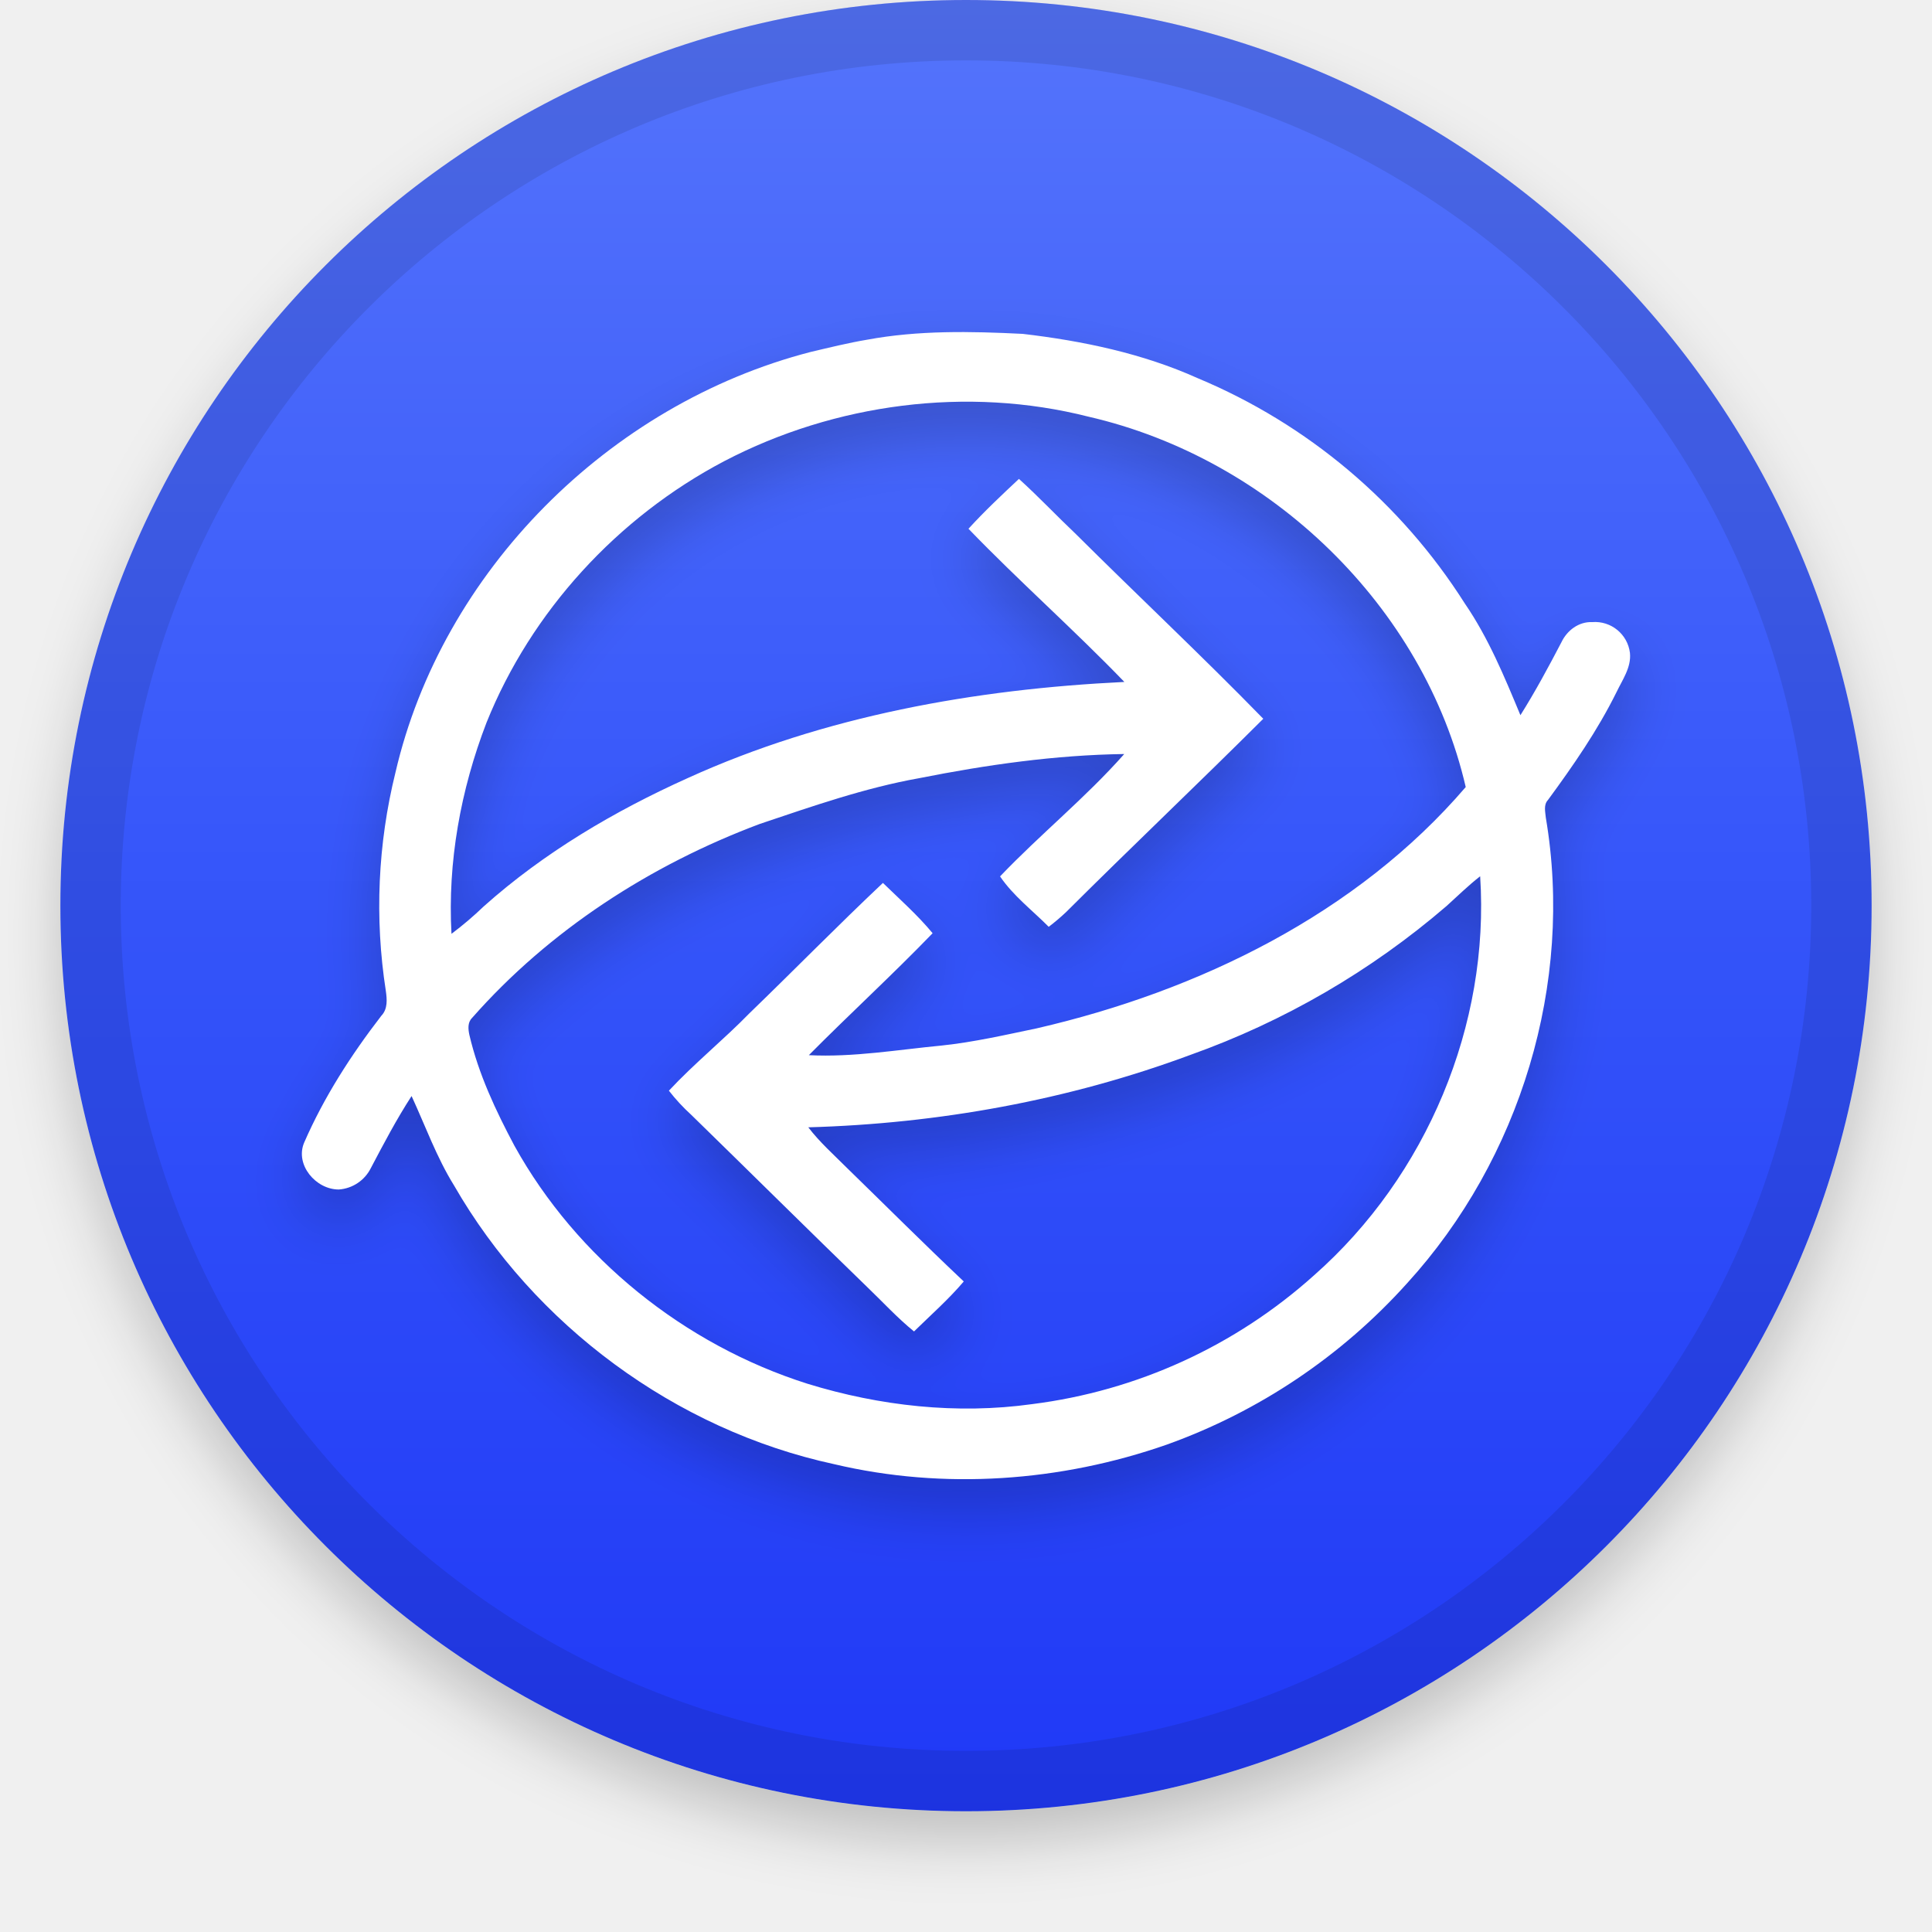
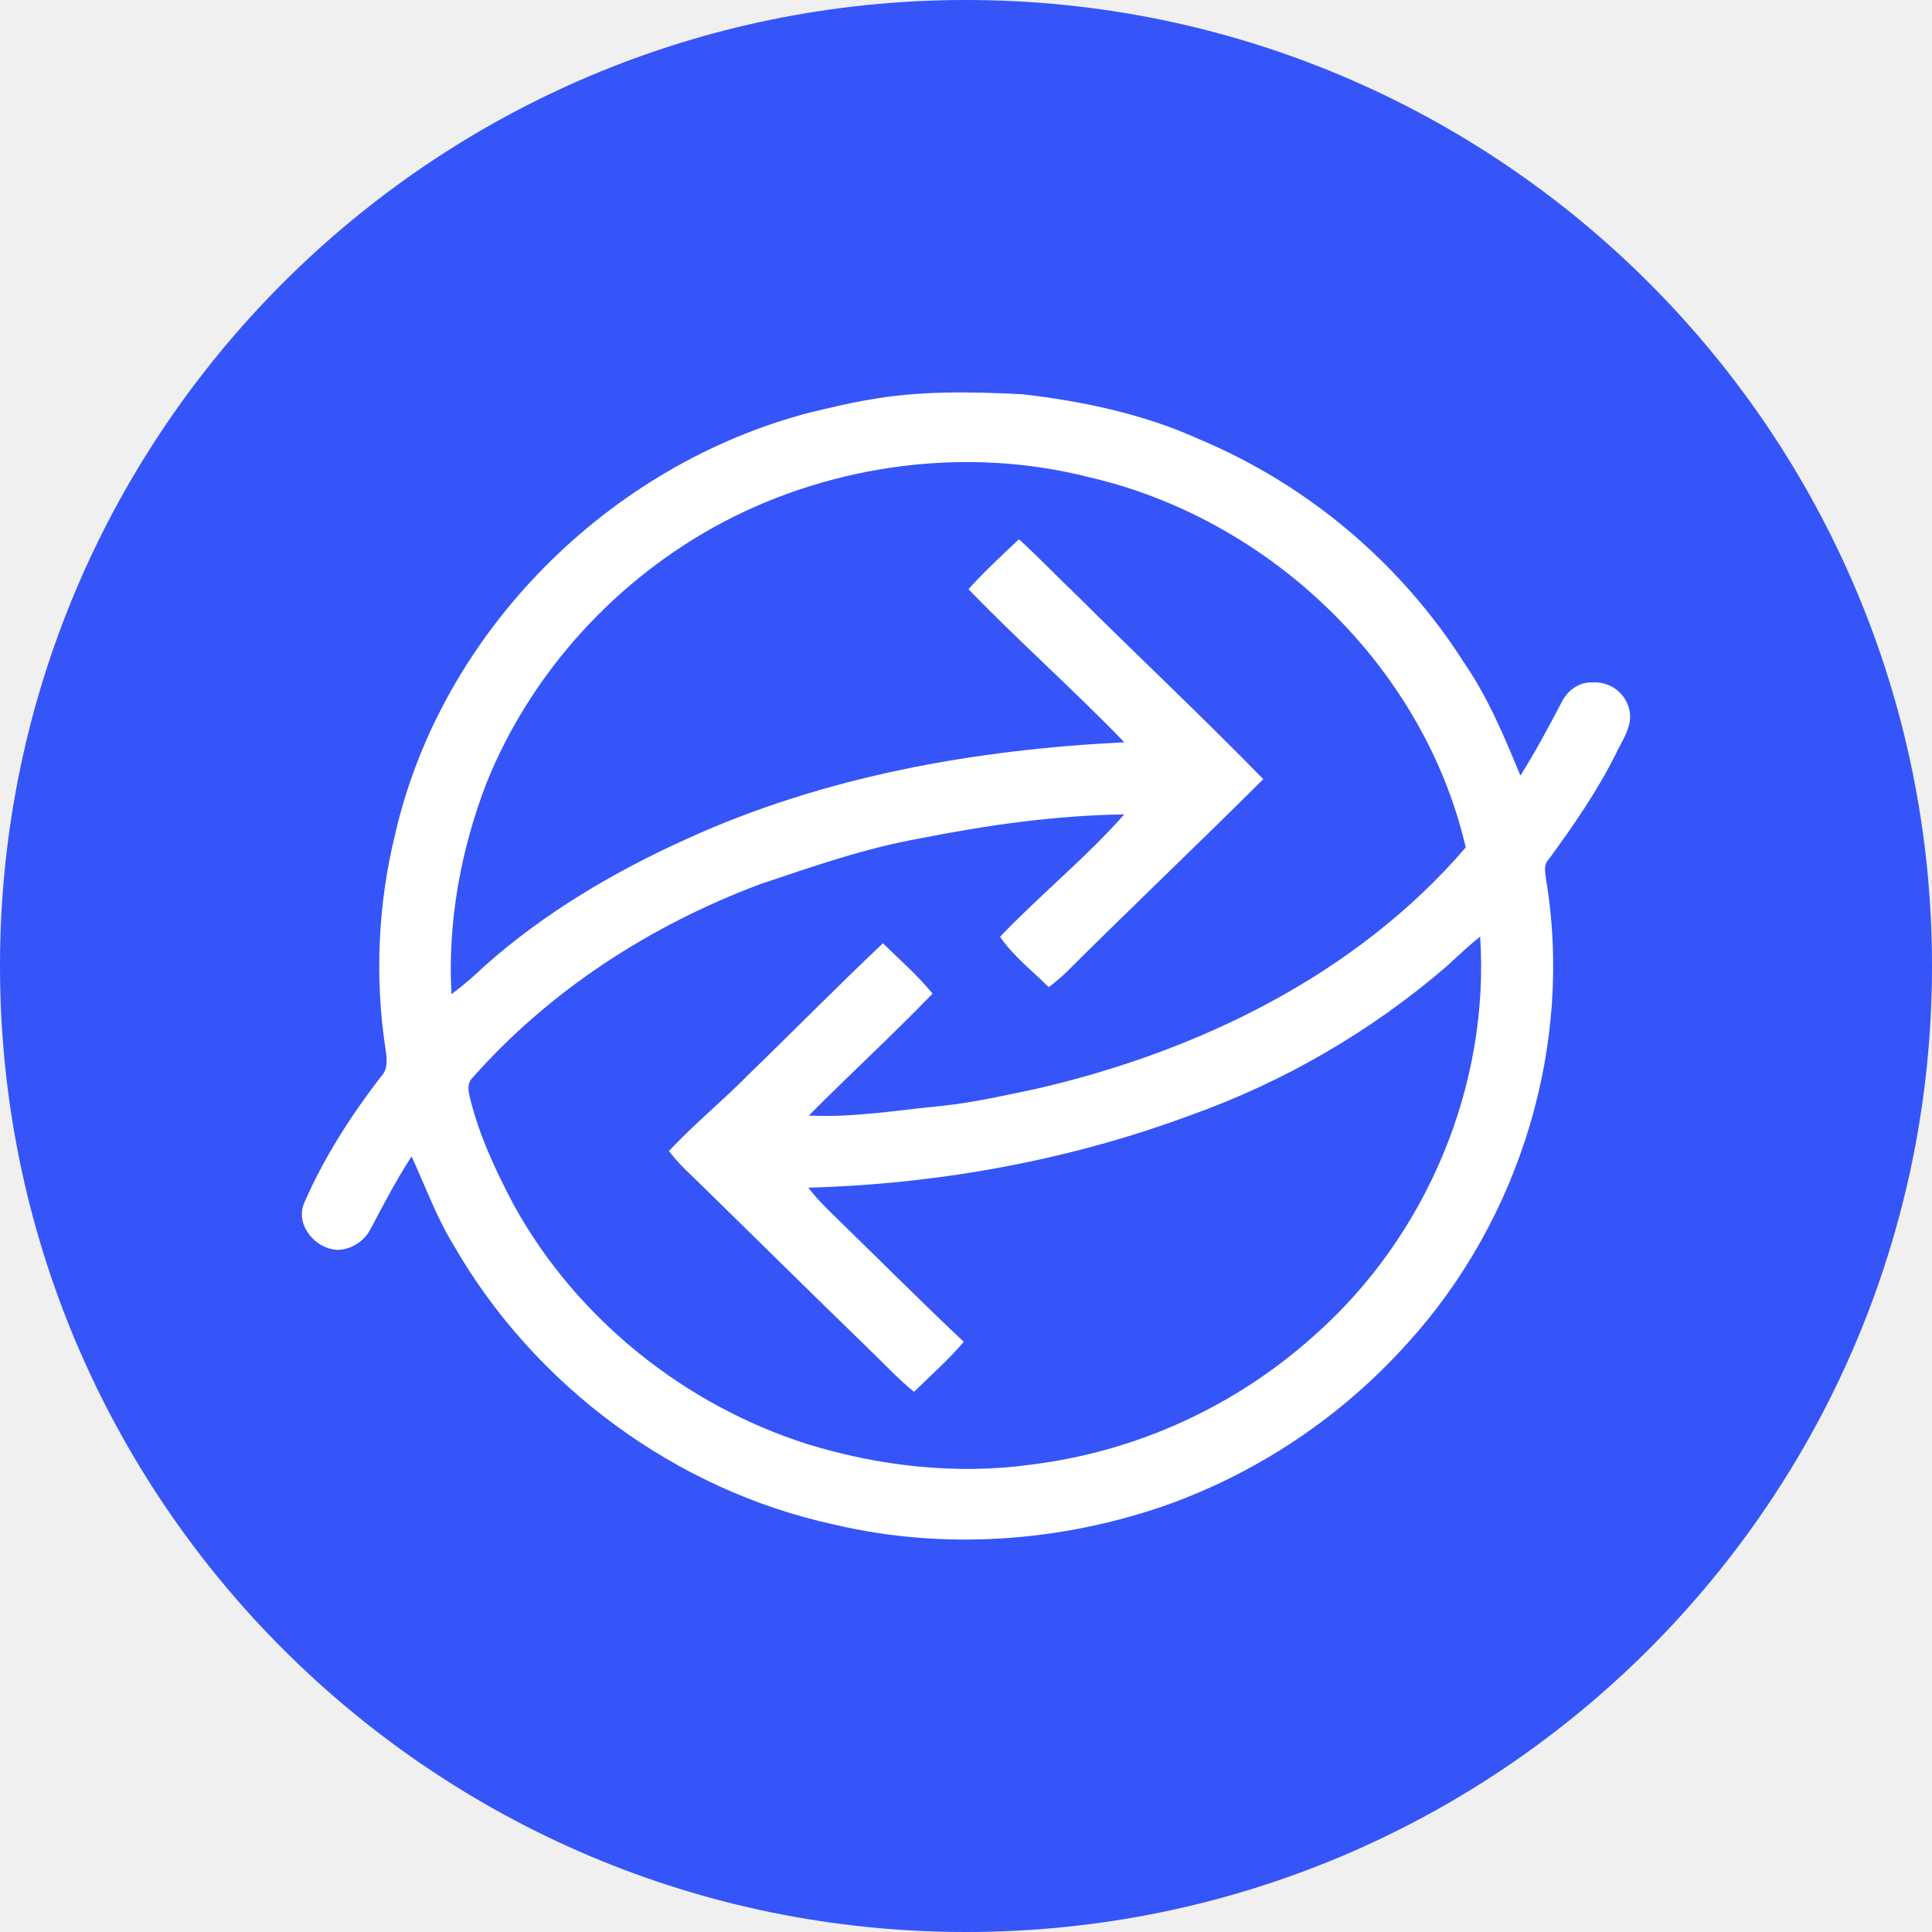
- <svg xmlns="http://www.w3.org/2000/svg" xmlns:xlink="http://www.w3.org/1999/xlink" width="32" height="32" viewBox="0 0 32 32">
-   <defs>
-     <filter id="a" width="111.7%" height="111.7%" x="-5.8%" y="-4.2%" filterUnits="objectBoundingBox">
-       <feOffset dy=".5" in="SourceAlpha" result="shadowOffsetOuter1" />
-       <feGaussianBlur in="shadowOffsetOuter1" result="shadowBlurOuter1" stdDeviation=".5" />
-       <feComposite in="shadowBlurOuter1" in2="SourceAlpha" operator="out" result="shadowBlurOuter1" />
-       <feColorMatrix in="shadowBlurOuter1" values="0 0 0 0 0 0 0 0 0 0 0 0 0 0 0 0 0 0 0.199 0" />
-     </filter>
-     <filter id="d" width="115.9%" height="118.4%" x="-8%" y="-6.6%" filterUnits="objectBoundingBox">
-       <feOffset dy=".5" in="SourceAlpha" result="shadowOffsetOuter1" />
-       <feGaussianBlur in="shadowOffsetOuter1" result="shadowBlurOuter1" stdDeviation=".5" />
-       <feColorMatrix in="shadowBlurOuter1" values="0 0 0 0 0 0 0 0 0 0 0 0 0 0 0 0 0 0 0.204 0" />
-     </filter>
-     <linearGradient id="c" x1="50%" x2="50%" y1="0%" y2="100%">
-       <stop offset="0%" stop-color="#FFF" stop-opacity=".5" />
-       <stop offset="100%" stop-opacity=".5" />
-     </linearGradient>
-     <circle id="b" cx="16" cy="15" r="15" />
-     <path id="e" d="M14.36 5.627c.85-.158 1.72-.14 2.58-.097.992.116 1.986.324 2.898.734a9.64 9.64 0 014.423 3.73c.393.573.657 1.215.922 1.852.246-.392.466-.8.68-1.21.092-.193.285-.342.51-.332a.583.583 0 01.624.51c.025.24-.126.447-.225.655-.312.63-.715 1.212-1.132 1.78-.077.082-.045.196-.036.296.464 2.737-.419 5.65-2.3 7.712a9.8 9.8 0 01-3.977 2.67c-1.758.615-3.694.754-5.512.324-2.636-.571-4.968-2.309-6.294-4.615-.29-.467-.475-.986-.704-1.482-.25.385-.462.79-.675 1.194a.643.643 0 01-.531.354c-.381 0-.727-.41-.574-.775.328-.754.777-1.452 1.28-2.104.108-.113.093-.273.073-.414a9.185 9.185 0 01.16-3.614c.77-3.324 3.53-6.1 6.875-6.965.31-.073.62-.15.935-.203zm-2.362 2.01c-1.773.932-3.2 2.491-3.94 4.332-.428 1.112-.646 2.308-.58 3.498a5.77 5.77 0 00.536-.456c.995-.888 2.16-1.576 3.378-2.124 2.263-1.029 4.755-1.472 7.231-1.592-.837-.868-1.745-1.669-2.582-2.537.264-.29.55-.558.836-.826.325.294.625.613.943.914 1.03 1.025 2.091 2.02 3.104 3.059-1.08 1.077-2.188 2.127-3.268 3.204a3.568 3.568 0 01-.286.242c-.272-.274-.588-.514-.806-.835.664-.696 1.42-1.306 2.057-2.027-1.142.016-2.278.178-3.396.4-.903.161-1.771.466-2.638.757-1.816.68-3.491 1.764-4.768 3.214-.076.075-.065.186-.045.28.151.648.436 1.254.748 1.84 1.03 1.857 2.81 3.292 4.855 3.94 1.196.368 2.472.51 3.716.337a8.593 8.593 0 004.673-2.135c1.865-1.644 2.911-4.149 2.75-6.608-.197.153-.373.327-.557.493a13.408 13.408 0 01-4.244 2.466c-2.02.75-4.172 1.138-6.327 1.199.188.246.42.452.639.671.645.628 1.281 1.264 1.936 1.882-.252.297-.546.556-.824.828-.279-.227-.52-.491-.78-.74-.974-.944-1.938-1.9-2.91-2.848a3.168 3.168 0 01-.37-.4c.421-.452.905-.842 1.336-1.284.74-.715 1.46-1.451 2.209-2.157.28.272.574.532.823.833-.666.69-1.375 1.339-2.05 2.02.74.037 1.47-.09 2.204-.16.53-.056 1.051-.176 1.574-.285 2.685-.62 5.3-1.895 7.102-3.996-.69-2.984-3.227-5.44-6.246-6.134-2.011-.511-4.204-.22-6.033.735z" />
-   </defs>
+ <svg xmlns="http://www.w3.org/2000/svg" viewBox="0 0 32 32">
  <g fill="none" fill-rule="evenodd">
-     <use fill="#000" filter="url(#a)" xlink:href="#b" />
-     <use fill="#3555F9" xlink:href="#b" />
-     <use fill="url(#c)" style="mix-blend-mode:soft-light" xlink:href="#b" />
-     <circle cx="16" cy="15" r="14.5" stroke="#000" stroke-opacity=".097" />
-     <g fill-rule="nonzero">
-       <use fill="#000" filter="url(#d)" xlink:href="#e" />
-       <use fill="#FFF" fill-rule="evenodd" xlink:href="#e" />
-     </g>
+     <circle cx="16" cy="16" fill="#3555f9" r="16" />
+     <path d="M14.36 6.627c.85-.158 1.72-.14 2.58-.097.992.116 1.986.324 2.898.734a9.64 9.64 0 014.423 3.73c.393.573.657 1.215.922 1.852.246-.392.466-.8.68-1.21.092-.193.285-.342.51-.332a.583.583 0 01.624.51c.025.24-.126.447-.225.655-.312.63-.715 1.212-1.132 1.78-.077.082-.045.196-.036.296.464 2.737-.419 5.65-2.3 7.712a9.8 9.8 0 01-3.977 2.67c-1.758.615-3.694.754-5.512.324-2.636-.571-4.968-2.309-6.294-4.615-.29-.467-.475-.986-.704-1.482-.25.385-.462.79-.675 1.194a.643.643 0 01-.531.354c-.381 0-.727-.41-.574-.775.328-.754.777-1.452 1.28-2.104.108-.113.093-.273.073-.414a9.185 9.185 0 01.16-3.614c.77-3.324 3.53-6.1 6.875-6.965.31-.073.62-.15.935-.203zm-2.362 2.01c-1.773.932-3.2 2.491-3.94 4.332-.428 1.112-.646 2.308-.58 3.498a5.77 5.77 0 00.536-.456c.995-.888 2.16-1.576 3.378-2.124 2.263-1.029 4.755-1.472 7.231-1.592-.837-.868-1.745-1.669-2.582-2.537.264-.29.55-.558.836-.826.325.294.625.613.943.914 1.03 1.025 2.091 2.02 3.104 3.059-1.08 1.077-2.188 2.127-3.268 3.204a3.568 3.568 0 01-.286.242c-.272-.274-.588-.514-.806-.835.664-.696 1.42-1.306 2.057-2.027-1.142.016-2.278.178-3.396.4-.903.161-1.771.466-2.638.757-1.816.68-3.491 1.764-4.768 3.214-.076.075-.065.186-.045.28.151.648.436 1.254.748 1.84 1.03 1.857 2.81 3.292 4.855 3.94 1.196.368 2.472.51 3.716.337a8.593 8.593 0 004.673-2.135c1.865-1.644 2.911-4.149 2.75-6.608-.197.153-.373.327-.557.493a13.408 13.408 0 01-4.244 2.466c-2.02.75-4.172 1.138-6.327 1.199.188.246.42.452.639.671.645.628 1.281 1.264 1.936 1.882-.252.297-.546.556-.824.828-.279-.227-.52-.491-.78-.74-.974-.944-1.938-1.9-2.91-2.848a3.168 3.168 0 01-.37-.4c.421-.452.905-.842 1.336-1.284.74-.715 1.46-1.451 2.209-2.157.28.272.574.532.823.833-.666.69-1.375 1.339-2.05 2.02.74.037 1.47-.09 2.204-.16.53-.056 1.051-.176 1.574-.285 2.685-.62 5.3-1.895 7.102-3.996-.69-2.984-3.227-5.44-6.246-6.134-2.011-.511-4.204-.22-6.033.735z" fill="#fff" fill-rule="nonzero" />
  </g>
</svg>
